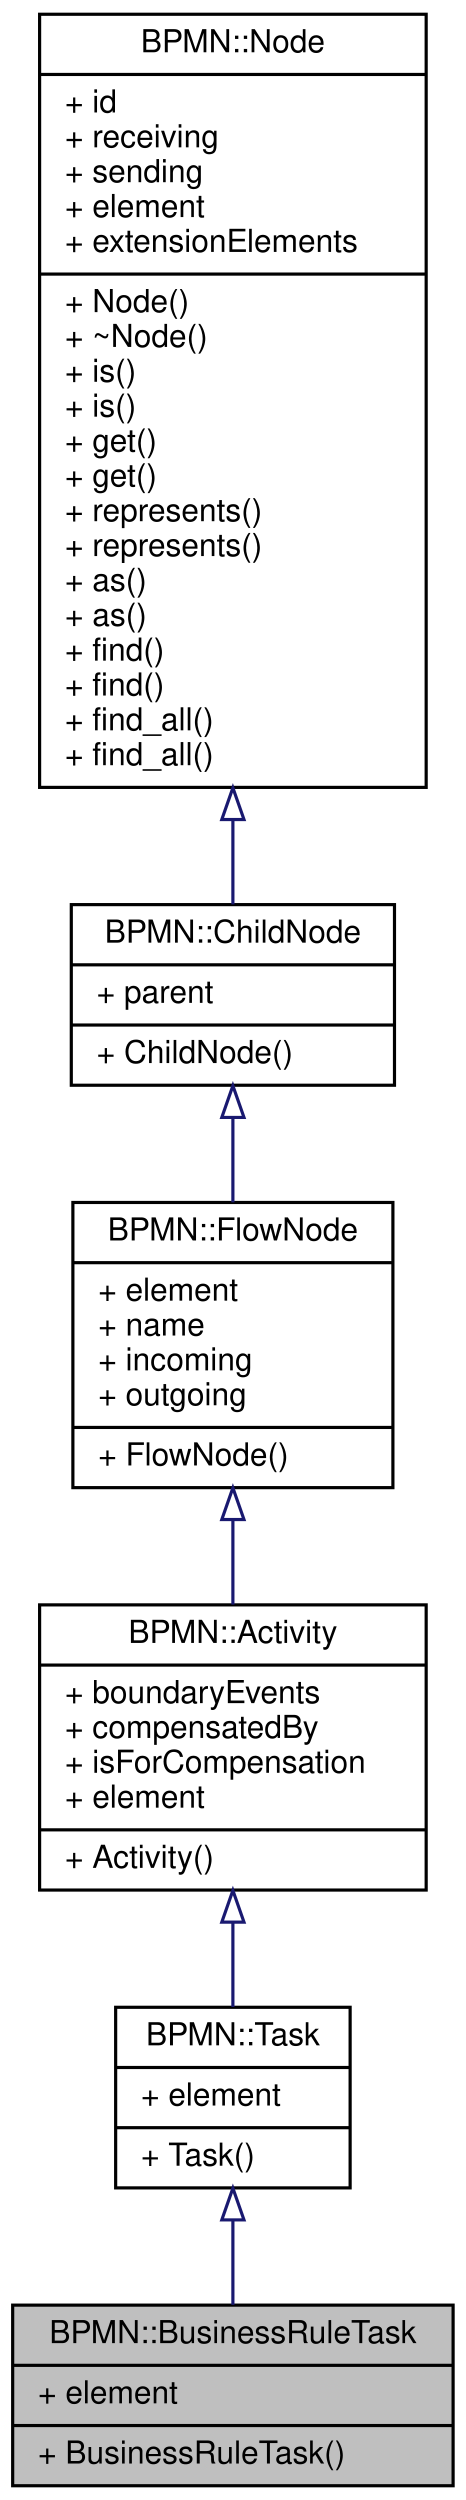
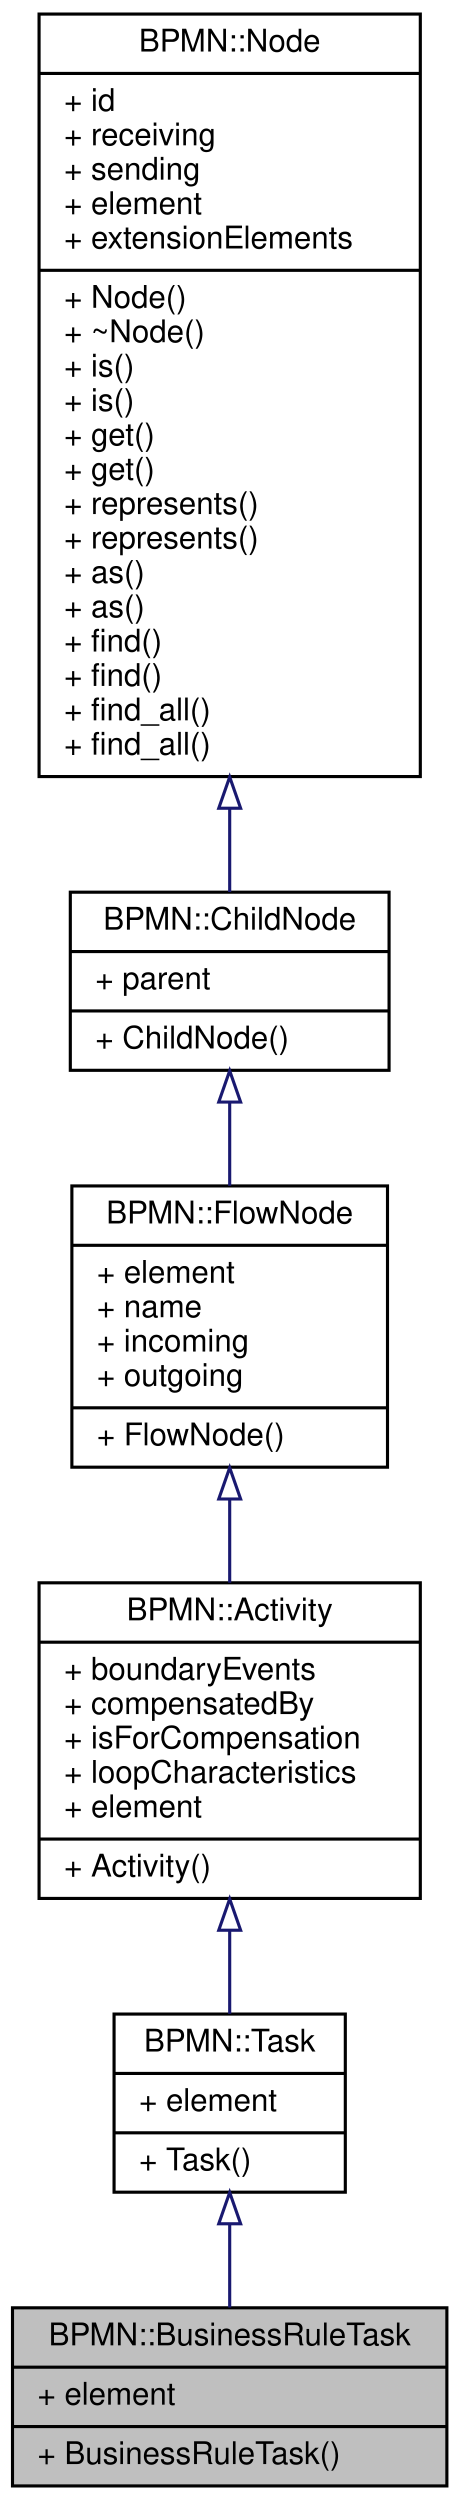
- <svg xmlns="http://www.w3.org/2000/svg" xmlns:xlink="http://www.w3.org/1999/xlink" width="147pt" height="789pt" viewBox="0.00 0.00 147.00 789.00">
-   <g id="graph0" class="graph" transform="scale(1 1) rotate(0) translate(4 785)">
+ <svg xmlns="http://www.w3.org/2000/svg" xmlns:xlink="http://www.w3.org/1999/xlink" width="147pt" height="800pt" viewBox="0.00 0.00 147.00 800.00">
+   <g id="graph0" class="graph" transform="scale(1 1) rotate(0) translate(4 796)">
    <g id="node1" class="node">
      <g id="a_node1">
        <a xlink:title=" ">
          <polygon fill="#bfbfbf" stroke="black" points="0,-0.5 0,-57.5 139,-57.5 139,-0.5 0,-0.5" />
          <text text-anchor="middle" x="69.5" y="-45.5" font-family="Helvetica,sans-Serif" font-size="10.00">BPMN::BusinessRuleTask</text>
          <polyline fill="none" stroke="black" points="0,-38.5 139,-38.5 " />
          <text text-anchor="start" x="8" y="-26.5" font-family="Helvetica,sans-Serif" font-size="10.00">+ element</text>
          <polyline fill="none" stroke="black" points="0,-19.5 139,-19.5 " />
          <text text-anchor="start" x="8" y="-7.5" font-family="Helvetica,sans-Serif" font-size="10.00">+ BusinessRuleTask()</text>
        </a>
      </g>
    </g>
    <g id="node2" class="node">
      <g id="a_node2">
        <a xlink:href="classBPMN_1_1Task.html" target="_top" xlink:title=" ">
          <polygon fill="none" stroke="black" points="32.5,-94.5 32.5,-151.5 106.5,-151.5 106.5,-94.5 32.5,-94.5" />
          <text text-anchor="middle" x="69.5" y="-139.5" font-family="Helvetica,sans-Serif" font-size="10.00">BPMN::Task</text>
          <polyline fill="none" stroke="black" points="32.5,-132.5 106.5,-132.5 " />
          <text text-anchor="start" x="40.5" y="-120.5" font-family="Helvetica,sans-Serif" font-size="10.00">+ element</text>
          <polyline fill="none" stroke="black" points="32.5,-113.5 106.5,-113.5 " />
          <text text-anchor="start" x="40.5" y="-101.5" font-family="Helvetica,sans-Serif" font-size="10.00">+ Task()</text>
        </a>
      </g>
    </g>
    <g id="edge1" class="edge">
      <path fill="none" stroke="midnightblue" d="M69.5,-84.21C69.5,-75.29 69.5,-65.95 69.5,-57.58" />
      <polygon fill="none" stroke="midnightblue" points="66,-84.4 69.5,-94.4 73,-84.4 66,-84.4" />
    </g>
    <g id="node3" class="node">
      <g id="a_node3">
        <a xlink:href="classBPMN_1_1Activity.html" target="_top" xlink:title=" ">
-           <polygon fill="none" stroke="black" points="8.5,-188.5 8.5,-278.5 130.5,-278.5 130.5,-188.5 8.5,-188.5" />
-           <text text-anchor="middle" x="69.5" y="-266.5" font-family="Helvetica,sans-Serif" font-size="10.00">BPMN::Activity</text>
-           <polyline fill="none" stroke="black" points="8.5,-259.5 130.5,-259.5 " />
-           <text text-anchor="start" x="16.5" y="-247.5" font-family="Helvetica,sans-Serif" font-size="10.00">+ boundaryEvents</text>
-           <text text-anchor="start" x="16.5" y="-236.5" font-family="Helvetica,sans-Serif" font-size="10.00">+ compensatedBy</text>
-           <text text-anchor="start" x="16.5" y="-225.5" font-family="Helvetica,sans-Serif" font-size="10.00">+ isForCompensation</text>
+           <polygon fill="none" stroke="black" points="8.5,-188.5 8.5,-289.5 130.5,-289.5 130.5,-188.5 8.5,-188.5" />
+           <text text-anchor="middle" x="69.5" y="-277.5" font-family="Helvetica,sans-Serif" font-size="10.00">BPMN::Activity</text>
+           <polyline fill="none" stroke="black" points="8.5,-270.5 130.5,-270.5 " />
+           <text text-anchor="start" x="16.5" y="-258.5" font-family="Helvetica,sans-Serif" font-size="10.00">+ boundaryEvents</text>
+           <text text-anchor="start" x="16.5" y="-247.5" font-family="Helvetica,sans-Serif" font-size="10.00">+ compensatedBy</text>
+           <text text-anchor="start" x="16.5" y="-236.5" font-family="Helvetica,sans-Serif" font-size="10.00">+ isForCompensation</text>
+           <text text-anchor="start" x="16.5" y="-225.5" font-family="Helvetica,sans-Serif" font-size="10.00">+ loopCharacteristics</text>
          <text text-anchor="start" x="16.5" y="-214.5" font-family="Helvetica,sans-Serif" font-size="10.00">+ element</text>
          <polyline fill="none" stroke="black" points="8.5,-207.5 130.5,-207.5 " />
          <text text-anchor="start" x="16.5" y="-195.5" font-family="Helvetica,sans-Serif" font-size="10.00">+ Activity()</text>
        </a>
      </g>
    </g>
    <g id="edge2" class="edge">
-       <path fill="none" stroke="midnightblue" d="M69.5,-178.35C69.5,-169.07 69.5,-159.79 69.5,-151.59" />
-       <polygon fill="none" stroke="midnightblue" points="66,-178.37 69.5,-188.37 73,-178.37 66,-178.37" />
+       <path fill="none" stroke="midnightblue" d="M69.5,-178.23C69.5,-168.92 69.5,-159.71 69.5,-151.59" />
+       <polygon fill="none" stroke="midnightblue" points="66,-178.33 69.5,-188.33 73,-178.33 66,-178.33" />
    </g>
    <g id="node4" class="node">
      <g id="a_node4">
        <a xlink:href="classBPMN_1_1FlowNode.html" target="_top" xlink:title="Base class for BPMN elements that may contain incoming and outgoing sequence flows.">
-           <polygon fill="none" stroke="black" points="19,-315.5 19,-405.5 120,-405.5 120,-315.5 19,-315.5" />
-           <text text-anchor="middle" x="69.5" y="-393.5" font-family="Helvetica,sans-Serif" font-size="10.00">BPMN::FlowNode</text>
-           <polyline fill="none" stroke="black" points="19,-386.5 120,-386.5 " />
-           <text text-anchor="start" x="27" y="-374.5" font-family="Helvetica,sans-Serif" font-size="10.00">+ element</text>
-           <text text-anchor="start" x="27" y="-363.5" font-family="Helvetica,sans-Serif" font-size="10.00">+ name</text>
-           <text text-anchor="start" x="27" y="-352.5" font-family="Helvetica,sans-Serif" font-size="10.00">+ incoming</text>
-           <text text-anchor="start" x="27" y="-341.5" font-family="Helvetica,sans-Serif" font-size="10.00">+ outgoing</text>
-           <polyline fill="none" stroke="black" points="19,-334.5 120,-334.5 " />
-           <text text-anchor="start" x="27" y="-322.5" font-family="Helvetica,sans-Serif" font-size="10.00">+ FlowNode()</text>
+           <polygon fill="none" stroke="black" points="19,-326.5 19,-416.5 120,-416.5 120,-326.5 19,-326.5" />
+           <text text-anchor="middle" x="69.5" y="-404.5" font-family="Helvetica,sans-Serif" font-size="10.00">BPMN::FlowNode</text>
+           <polyline fill="none" stroke="black" points="19,-397.5 120,-397.5 " />
+           <text text-anchor="start" x="27" y="-385.5" font-family="Helvetica,sans-Serif" font-size="10.00">+ element</text>
+           <text text-anchor="start" x="27" y="-374.5" font-family="Helvetica,sans-Serif" font-size="10.00">+ name</text>
+           <text text-anchor="start" x="27" y="-363.5" font-family="Helvetica,sans-Serif" font-size="10.00">+ incoming</text>
+           <text text-anchor="start" x="27" y="-352.5" font-family="Helvetica,sans-Serif" font-size="10.00">+ outgoing</text>
+           <polyline fill="none" stroke="black" points="19,-345.5 120,-345.5 " />
+           <text text-anchor="start" x="27" y="-333.5" font-family="Helvetica,sans-Serif" font-size="10.00">+ FlowNode()</text>
        </a>
      </g>
    </g>
    <g id="edge3" class="edge">
-       <path fill="none" stroke="midnightblue" d="M69.5,-305.16C69.5,-296.28 69.5,-287.18 69.5,-278.59" />
-       <polygon fill="none" stroke="midnightblue" points="66,-305.43 69.5,-315.43 73,-305.43 66,-305.43" />
+       <path fill="none" stroke="midnightblue" d="M69.5,-316.13C69.5,-307.31 69.5,-298.22 69.5,-289.52" />
+       <polygon fill="none" stroke="midnightblue" points="66,-316.32 69.5,-326.32 73,-316.32 66,-316.32" />
    </g>
    <g id="node5" class="node">
      <g id="a_node5">
        <a xlink:href="classBPMN_1_1ChildNode.html" target="_top" xlink:title="Base class for BPMN elements within a Scope.">
-           <polygon fill="none" stroke="black" points="18.5,-442.5 18.5,-499.5 120.5,-499.5 120.5,-442.5 18.5,-442.5" />
-           <text text-anchor="middle" x="69.5" y="-487.5" font-family="Helvetica,sans-Serif" font-size="10.00">BPMN::ChildNode</text>
-           <polyline fill="none" stroke="black" points="18.5,-480.5 120.5,-480.5 " />
-           <text text-anchor="start" x="26.5" y="-468.5" font-family="Helvetica,sans-Serif" font-size="10.00">+ parent</text>
-           <polyline fill="none" stroke="black" points="18.5,-461.5 120.5,-461.5 " />
-           <text text-anchor="start" x="26.5" y="-449.5" font-family="Helvetica,sans-Serif" font-size="10.00">+ ChildNode()</text>
+           <polygon fill="none" stroke="black" points="18.5,-453.5 18.5,-510.5 120.5,-510.5 120.5,-453.5 18.5,-453.5" />
+           <text text-anchor="middle" x="69.5" y="-498.5" font-family="Helvetica,sans-Serif" font-size="10.00">BPMN::ChildNode</text>
+           <polyline fill="none" stroke="black" points="18.5,-491.5 120.5,-491.5 " />
+           <text text-anchor="start" x="26.5" y="-479.5" font-family="Helvetica,sans-Serif" font-size="10.00">+ parent</text>
+           <polyline fill="none" stroke="black" points="18.5,-472.5 120.5,-472.5 " />
+           <text text-anchor="start" x="26.5" y="-460.5" font-family="Helvetica,sans-Serif" font-size="10.00">+ ChildNode()</text>
        </a>
      </g>
    </g>
    <g id="edge4" class="edge">
-       <path fill="none" stroke="midnightblue" d="M69.5,-432.21C69.5,-423.61 69.5,-414.39 69.5,-405.55" />
-       <polygon fill="none" stroke="midnightblue" points="66,-432.34 69.5,-442.34 73,-432.34 66,-432.34" />
+       <path fill="none" stroke="midnightblue" d="M69.5,-443.21C69.5,-434.61 69.5,-425.39 69.5,-416.55" />
+       <polygon fill="none" stroke="midnightblue" points="66,-443.34 69.5,-453.34 73,-443.34 66,-443.34" />
    </g>
    <g id="node6" class="node">
      <g id="a_node6">
        <a xlink:href="classBPMN_1_1Node.html" target="_top" xlink:title="Base class for all elements in a BPMN model.">
-           <polygon fill="none" stroke="black" points="8.5,-536.5 8.5,-780.5 130.5,-780.5 130.5,-536.5 8.5,-536.5" />
-           <text text-anchor="middle" x="69.5" y="-768.5" font-family="Helvetica,sans-Serif" font-size="10.00">BPMN::Node</text>
-           <polyline fill="none" stroke="black" points="8.5,-761.5 130.5,-761.5 " />
-           <text text-anchor="start" x="16.5" y="-749.5" font-family="Helvetica,sans-Serif" font-size="10.00">+ id</text>
-           <text text-anchor="start" x="16.5" y="-738.5" font-family="Helvetica,sans-Serif" font-size="10.00">+ receiving</text>
-           <text text-anchor="start" x="16.5" y="-727.5" font-family="Helvetica,sans-Serif" font-size="10.00">+ sending</text>
-           <text text-anchor="start" x="16.5" y="-716.5" font-family="Helvetica,sans-Serif" font-size="10.00">+ element</text>
-           <text text-anchor="start" x="16.5" y="-705.5" font-family="Helvetica,sans-Serif" font-size="10.00">+ extensionElements</text>
-           <polyline fill="none" stroke="black" points="8.5,-698.5 130.5,-698.5 " />
-           <text text-anchor="start" x="16.5" y="-686.5" font-family="Helvetica,sans-Serif" font-size="10.00">+ Node()</text>
-           <text text-anchor="start" x="16.5" y="-675.5" font-family="Helvetica,sans-Serif" font-size="10.00">+ ~Node()</text>
+           <polygon fill="none" stroke="black" points="8.5,-547.5 8.5,-791.5 130.5,-791.5 130.5,-547.5 8.5,-547.5" />
+           <text text-anchor="middle" x="69.5" y="-779.5" font-family="Helvetica,sans-Serif" font-size="10.00">BPMN::Node</text>
+           <polyline fill="none" stroke="black" points="8.5,-772.5 130.5,-772.5 " />
+           <text text-anchor="start" x="16.5" y="-760.5" font-family="Helvetica,sans-Serif" font-size="10.00">+ id</text>
+           <text text-anchor="start" x="16.5" y="-749.5" font-family="Helvetica,sans-Serif" font-size="10.00">+ receiving</text>
+           <text text-anchor="start" x="16.5" y="-738.5" font-family="Helvetica,sans-Serif" font-size="10.00">+ sending</text>
+           <text text-anchor="start" x="16.5" y="-727.5" font-family="Helvetica,sans-Serif" font-size="10.00">+ element</text>
+           <text text-anchor="start" x="16.5" y="-716.5" font-family="Helvetica,sans-Serif" font-size="10.00">+ extensionElements</text>
+           <polyline fill="none" stroke="black" points="8.5,-709.5 130.5,-709.5 " />
+           <text text-anchor="start" x="16.5" y="-697.5" font-family="Helvetica,sans-Serif" font-size="10.00">+ Node()</text>
+           <text text-anchor="start" x="16.5" y="-686.5" font-family="Helvetica,sans-Serif" font-size="10.00">+ ~Node()</text>
+           <text text-anchor="start" x="16.5" y="-675.5" font-family="Helvetica,sans-Serif" font-size="10.00">+ is()</text>
          <text text-anchor="start" x="16.5" y="-664.5" font-family="Helvetica,sans-Serif" font-size="10.00">+ is()</text>
-           <text text-anchor="start" x="16.5" y="-653.5" font-family="Helvetica,sans-Serif" font-size="10.00">+ is()</text>
+           <text text-anchor="start" x="16.5" y="-653.5" font-family="Helvetica,sans-Serif" font-size="10.00">+ get()</text>
          <text text-anchor="start" x="16.5" y="-642.5" font-family="Helvetica,sans-Serif" font-size="10.00">+ get()</text>
-           <text text-anchor="start" x="16.5" y="-631.5" font-family="Helvetica,sans-Serif" font-size="10.00">+ get()</text>
+           <text text-anchor="start" x="16.5" y="-631.5" font-family="Helvetica,sans-Serif" font-size="10.00">+ represents()</text>
          <text text-anchor="start" x="16.5" y="-620.5" font-family="Helvetica,sans-Serif" font-size="10.00">+ represents()</text>
-           <text text-anchor="start" x="16.5" y="-609.5" font-family="Helvetica,sans-Serif" font-size="10.00">+ represents()</text>
+           <text text-anchor="start" x="16.5" y="-609.5" font-family="Helvetica,sans-Serif" font-size="10.00">+ as()</text>
          <text text-anchor="start" x="16.5" y="-598.5" font-family="Helvetica,sans-Serif" font-size="10.00">+ as()</text>
-           <text text-anchor="start" x="16.5" y="-587.5" font-family="Helvetica,sans-Serif" font-size="10.00">+ as()</text>
+           <text text-anchor="start" x="16.5" y="-587.5" font-family="Helvetica,sans-Serif" font-size="10.00">+ find()</text>
          <text text-anchor="start" x="16.5" y="-576.5" font-family="Helvetica,sans-Serif" font-size="10.00">+ find()</text>
-           <text text-anchor="start" x="16.5" y="-565.5" font-family="Helvetica,sans-Serif" font-size="10.00">+ find()</text>
+           <text text-anchor="start" x="16.5" y="-565.5" font-family="Helvetica,sans-Serif" font-size="10.00">+ find_all()</text>
          <text text-anchor="start" x="16.5" y="-554.5" font-family="Helvetica,sans-Serif" font-size="10.00">+ find_all()</text>
-           <text text-anchor="start" x="16.5" y="-543.5" font-family="Helvetica,sans-Serif" font-size="10.00">+ find_all()</text>
        </a>
      </g>
    </g>
    <g id="edge5" class="edge">
-       <path fill="none" stroke="midnightblue" d="M69.5,-526.34C69.5,-516.53 69.5,-507.42 69.5,-499.57" />
-       <polygon fill="none" stroke="midnightblue" points="66,-526.36 69.5,-536.36 73,-526.36 66,-526.36" />
+       <path fill="none" stroke="midnightblue" d="M69.5,-537.34C69.5,-527.53 69.5,-518.42 69.5,-510.57" />
+       <polygon fill="none" stroke="midnightblue" points="66,-537.36 69.5,-547.36 73,-537.36 66,-537.36" />
    </g>
  </g>
</svg>
